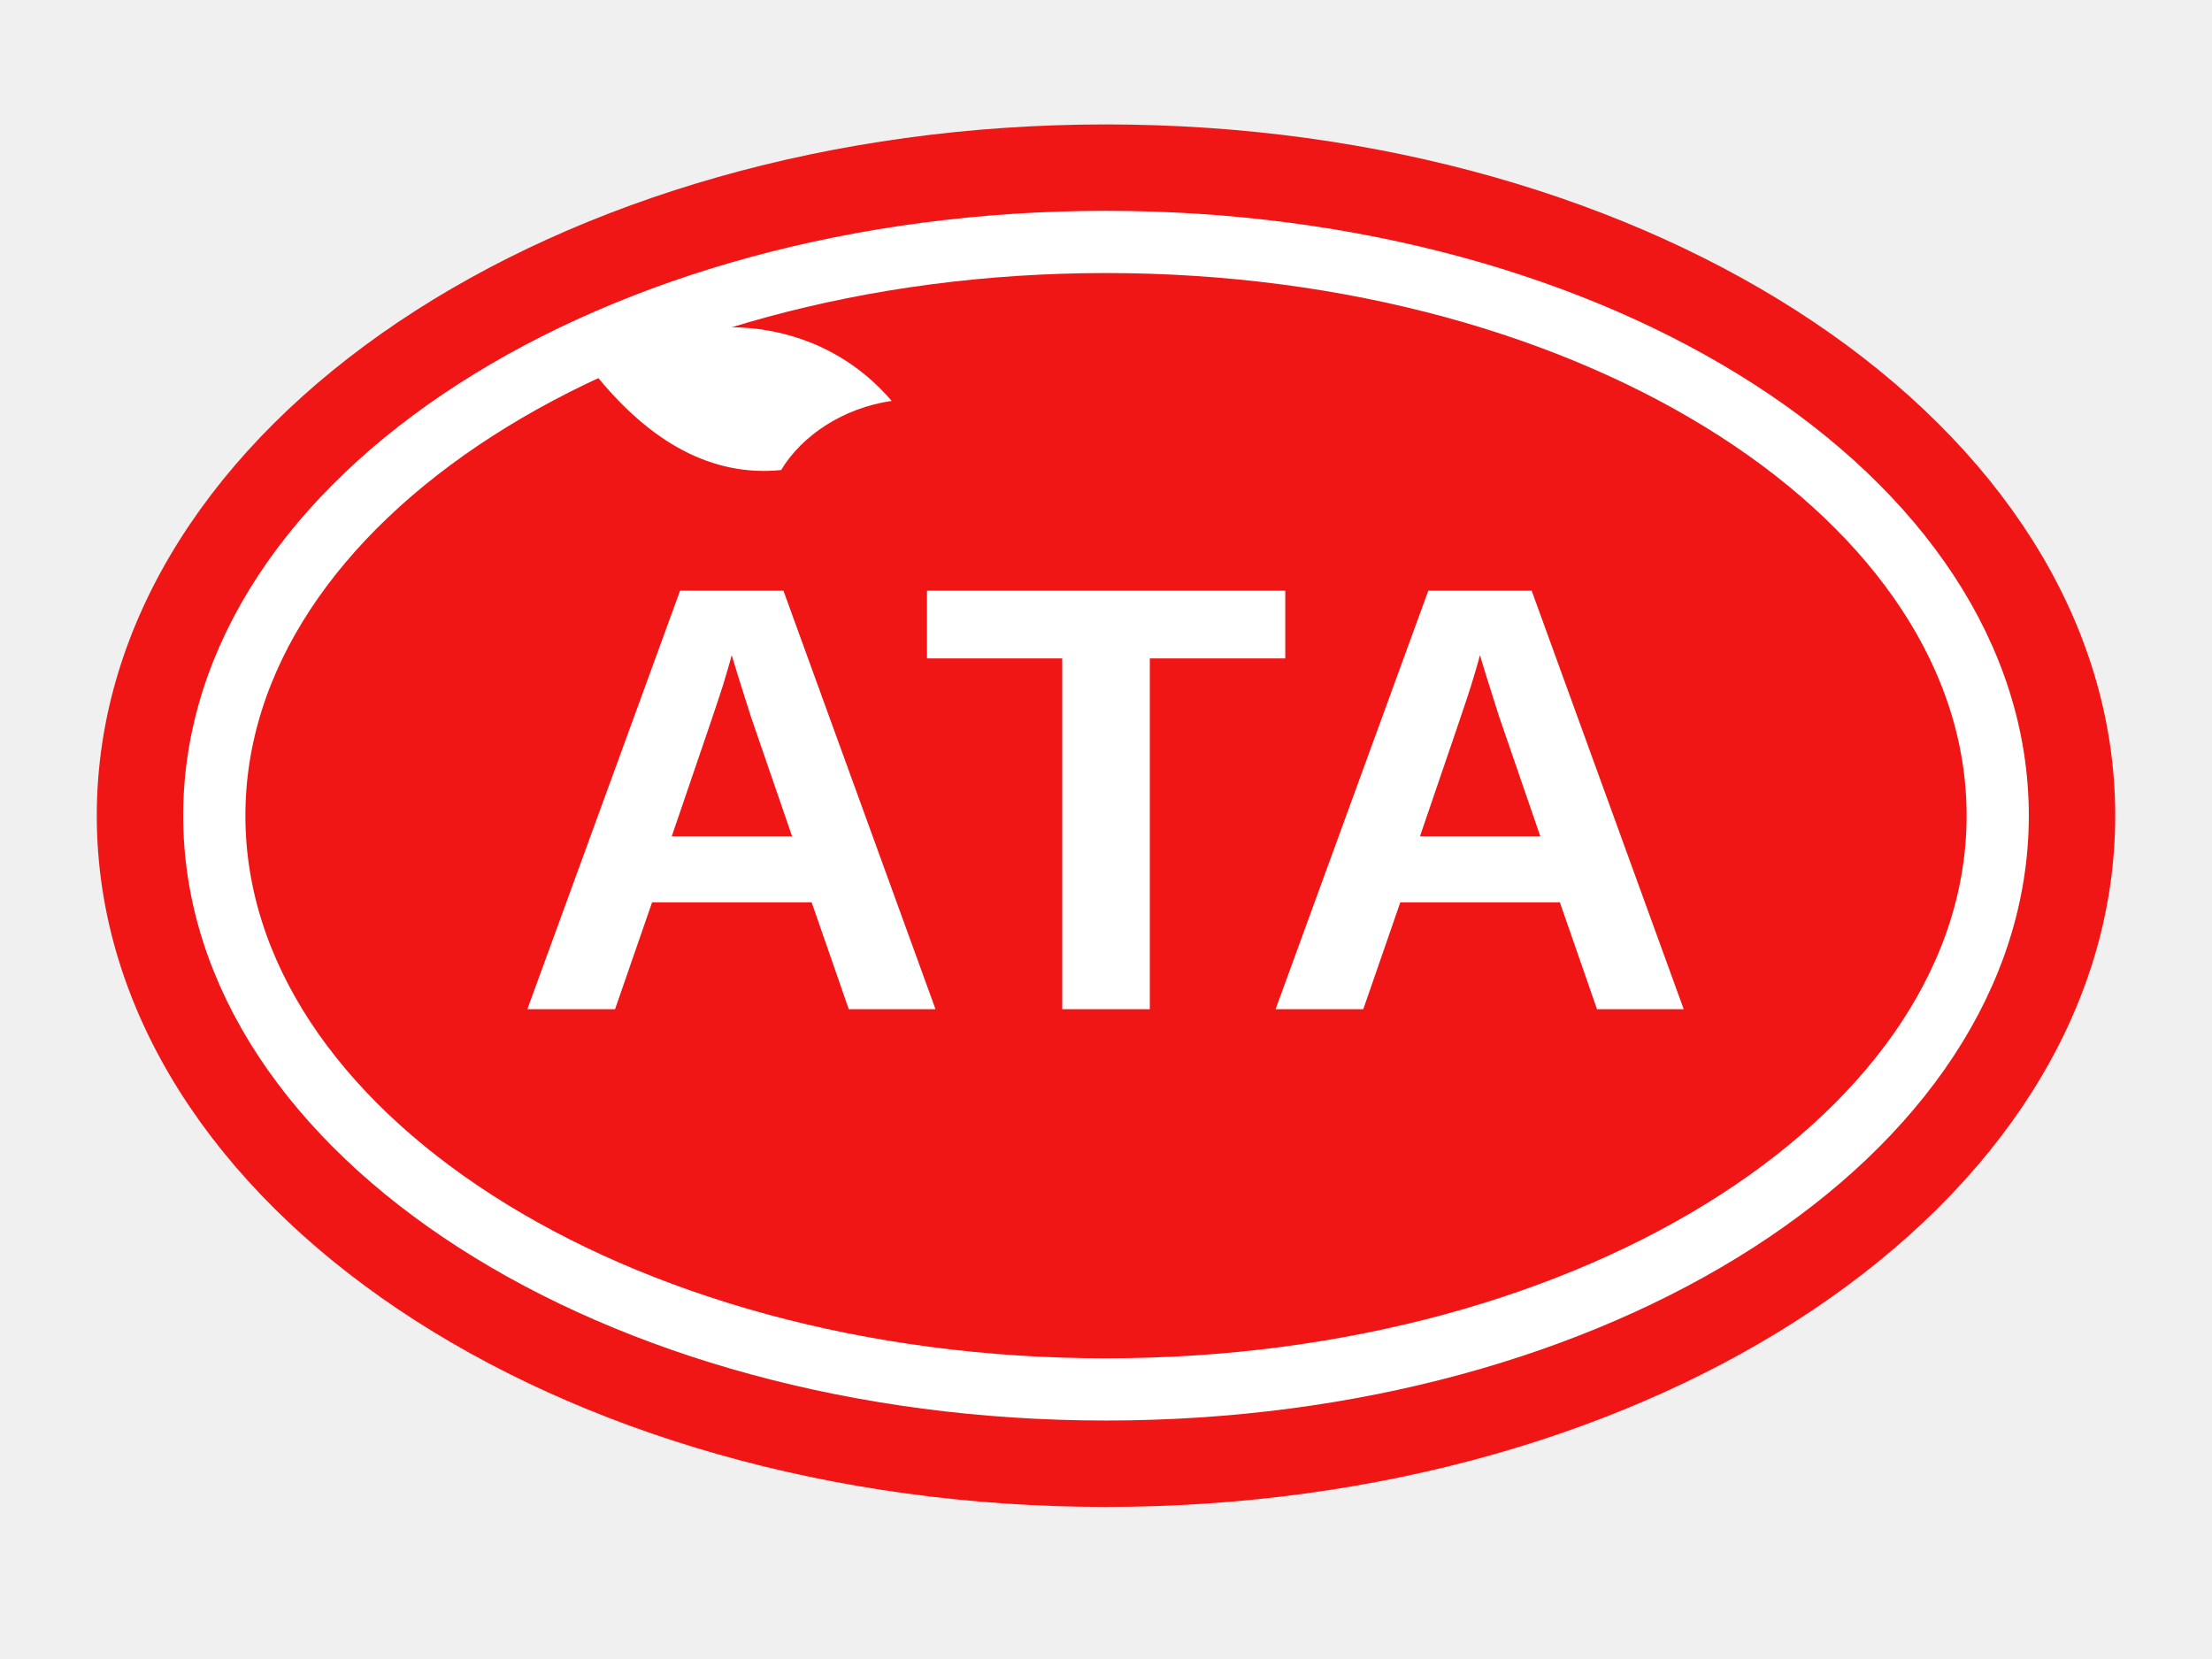
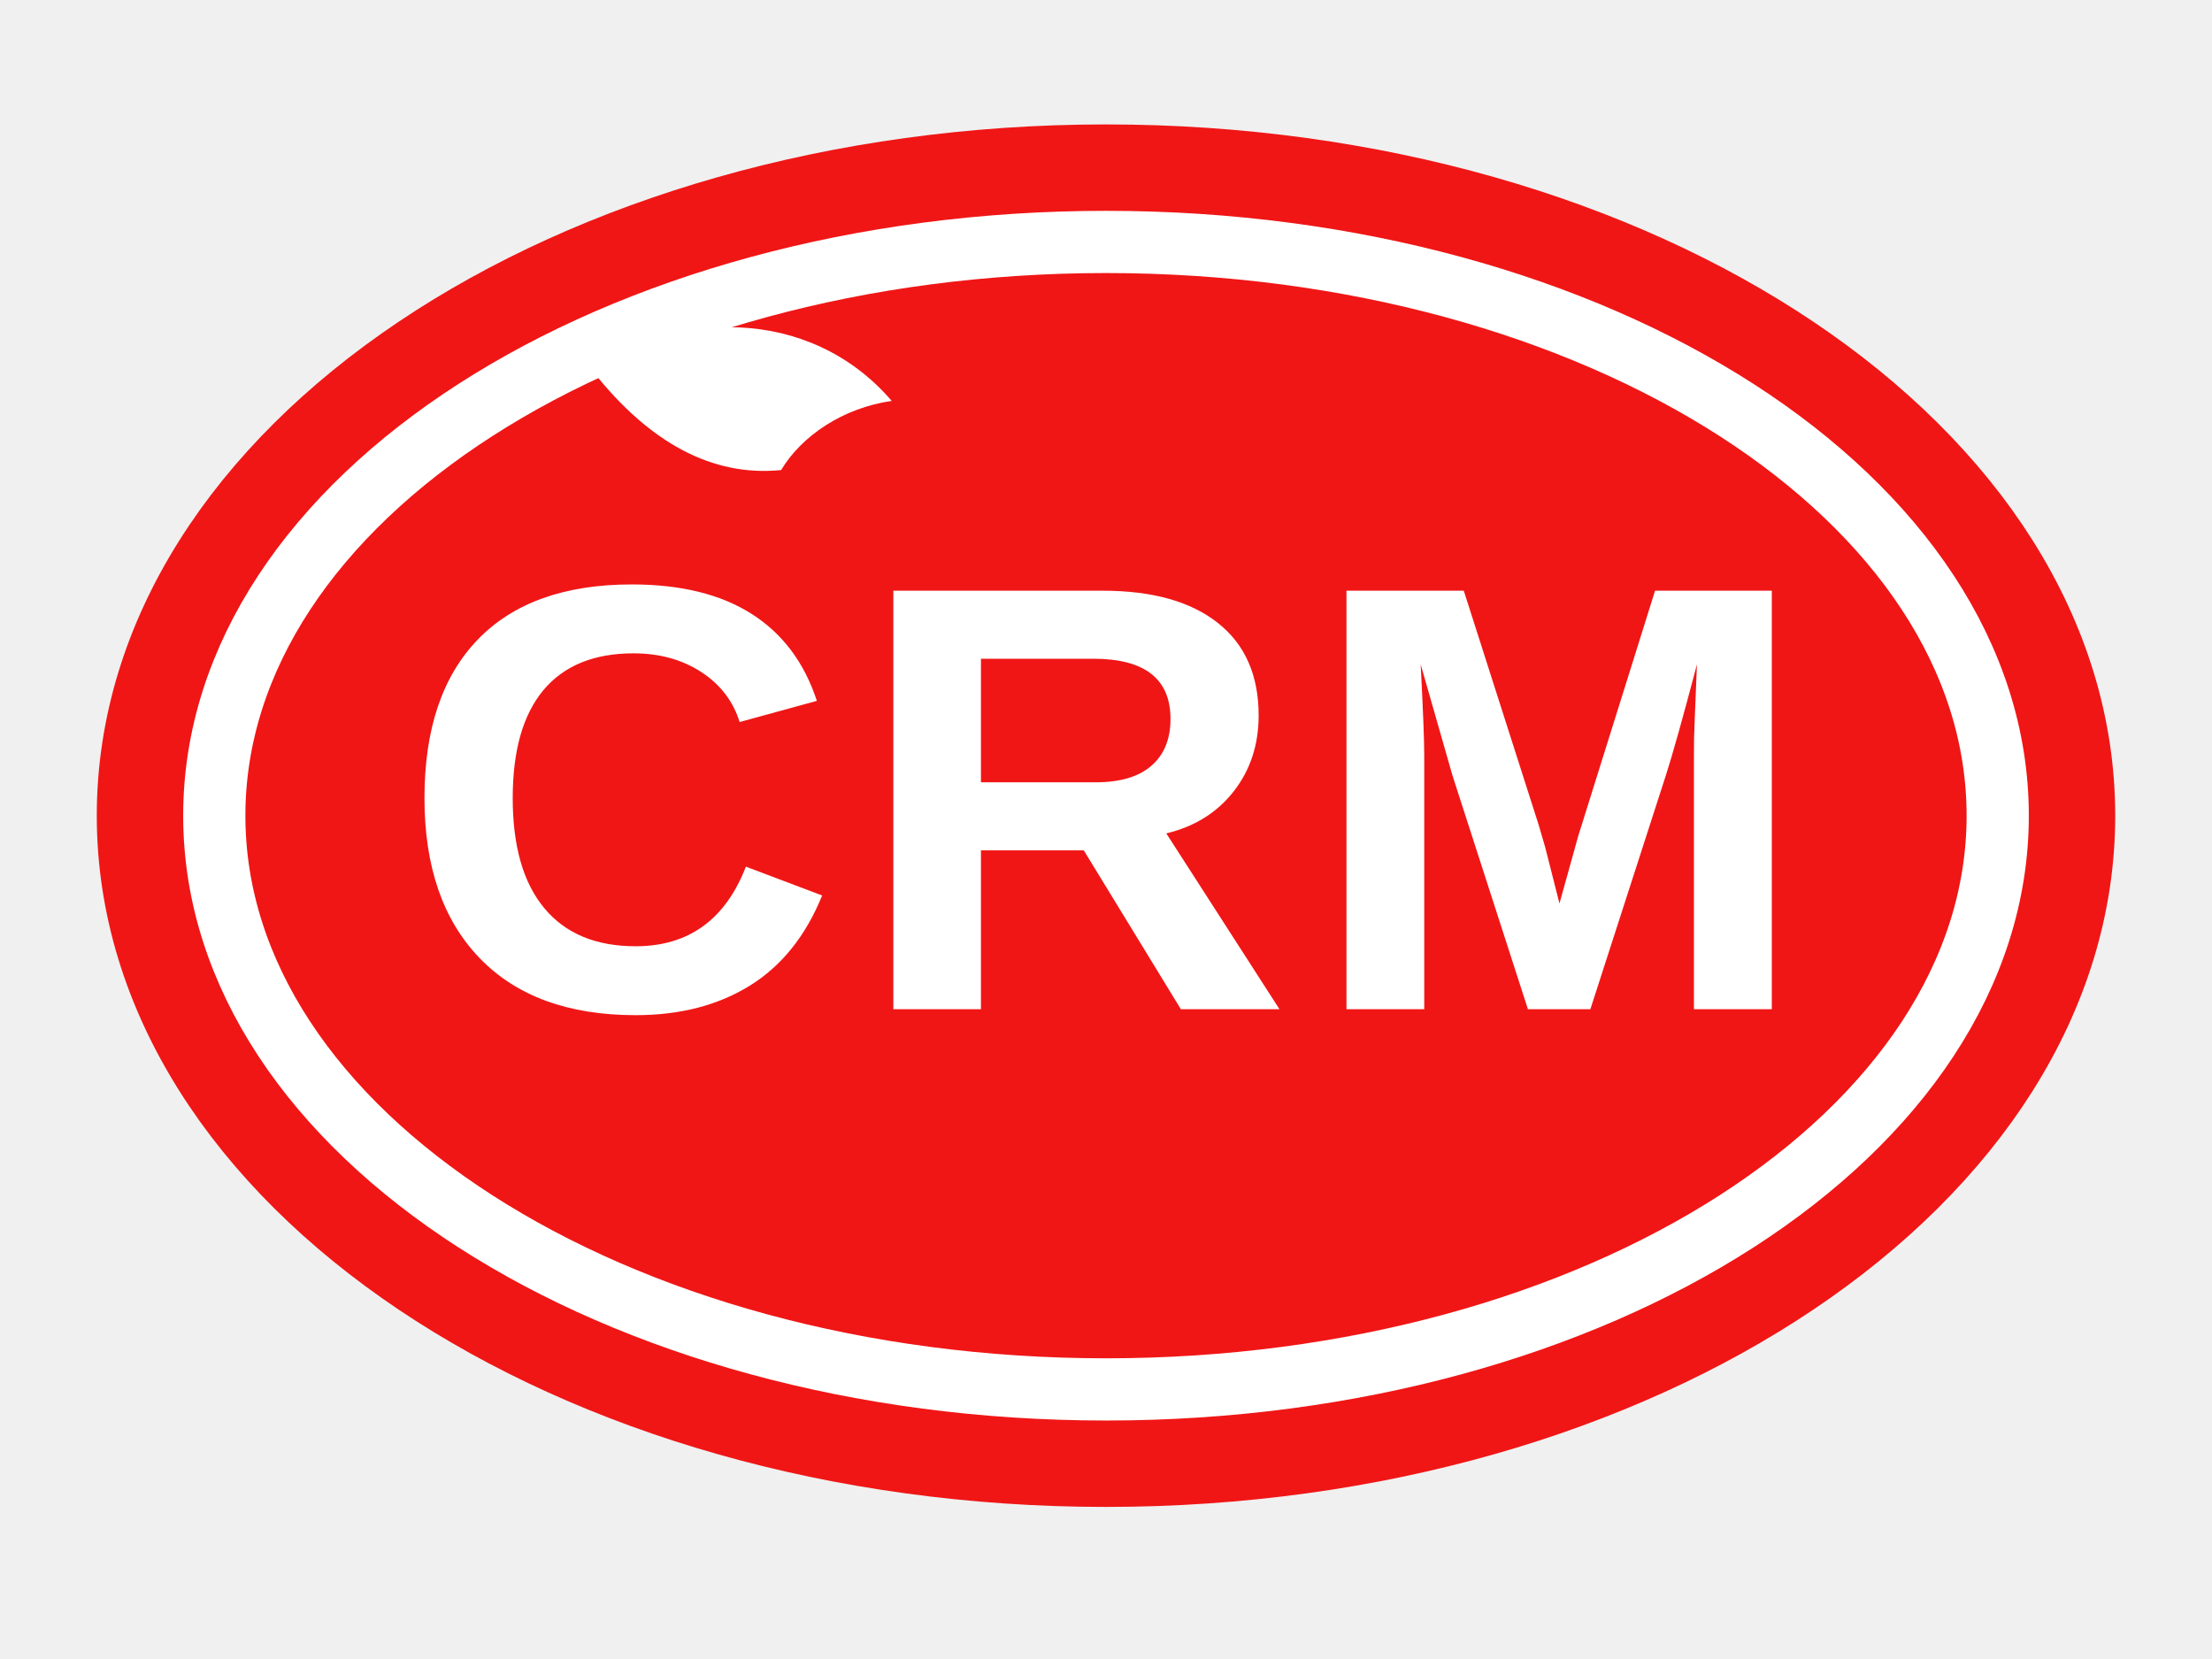
<svg xmlns="http://www.w3.org/2000/svg" viewBox="0 0 320 240" role="img" aria-labelledby="title desc">
  <ellipse cx="160" cy="118" rx="136" ry="90" fill="#f01616" />
  <ellipse cx="160" cy="118" rx="129" ry="83" fill="none" stroke="#ffffff" stroke-width="9" />
  <ellipse cx="160" cy="118" rx="140" ry="94" fill="none" stroke="#f01616" stroke-width="12" />
  <path d="M86 54c11-9 31-10 43 4-7 1-13 5-16 10-10 1-19-4-27-14z" fill="#ffffff" />
  <text x="160" y="146" text-anchor="middle" font-family="Arial Black, Arial, sans-serif" font-size="88" font-weight="900" letter-spacing="2" fill="#ffffff">
-     ATA
+     CRM
  </text>
</svg>
